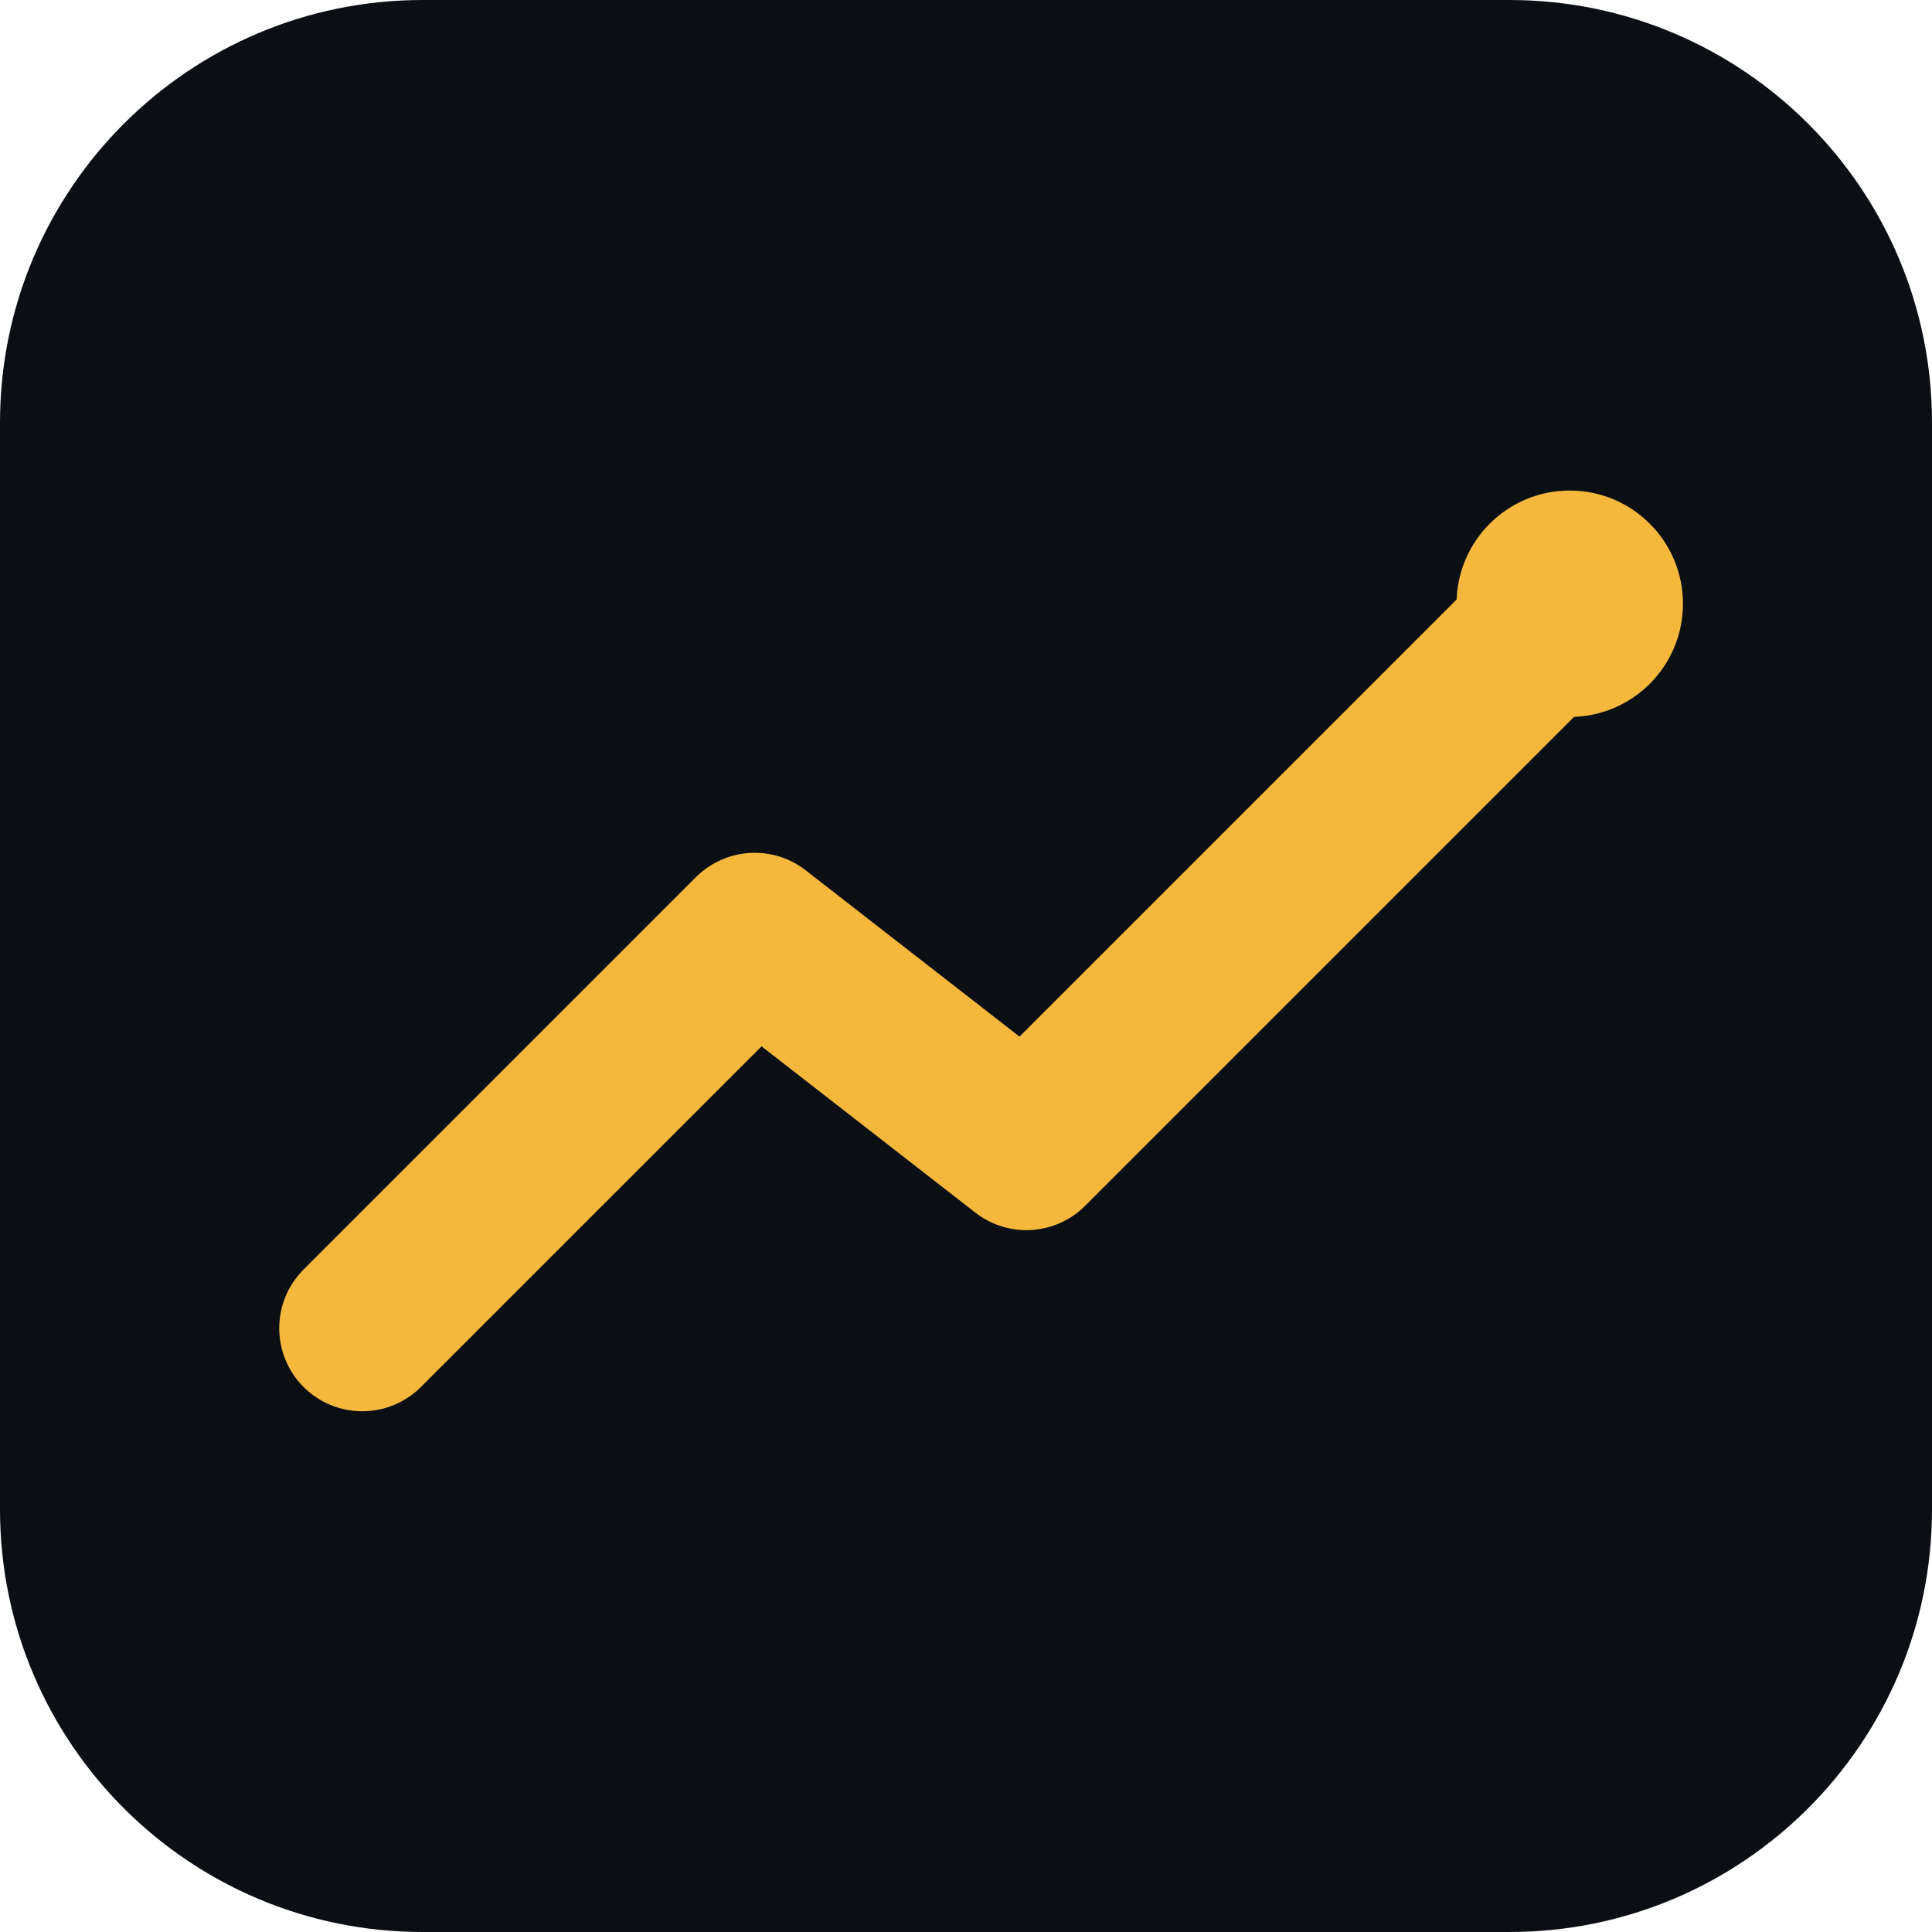
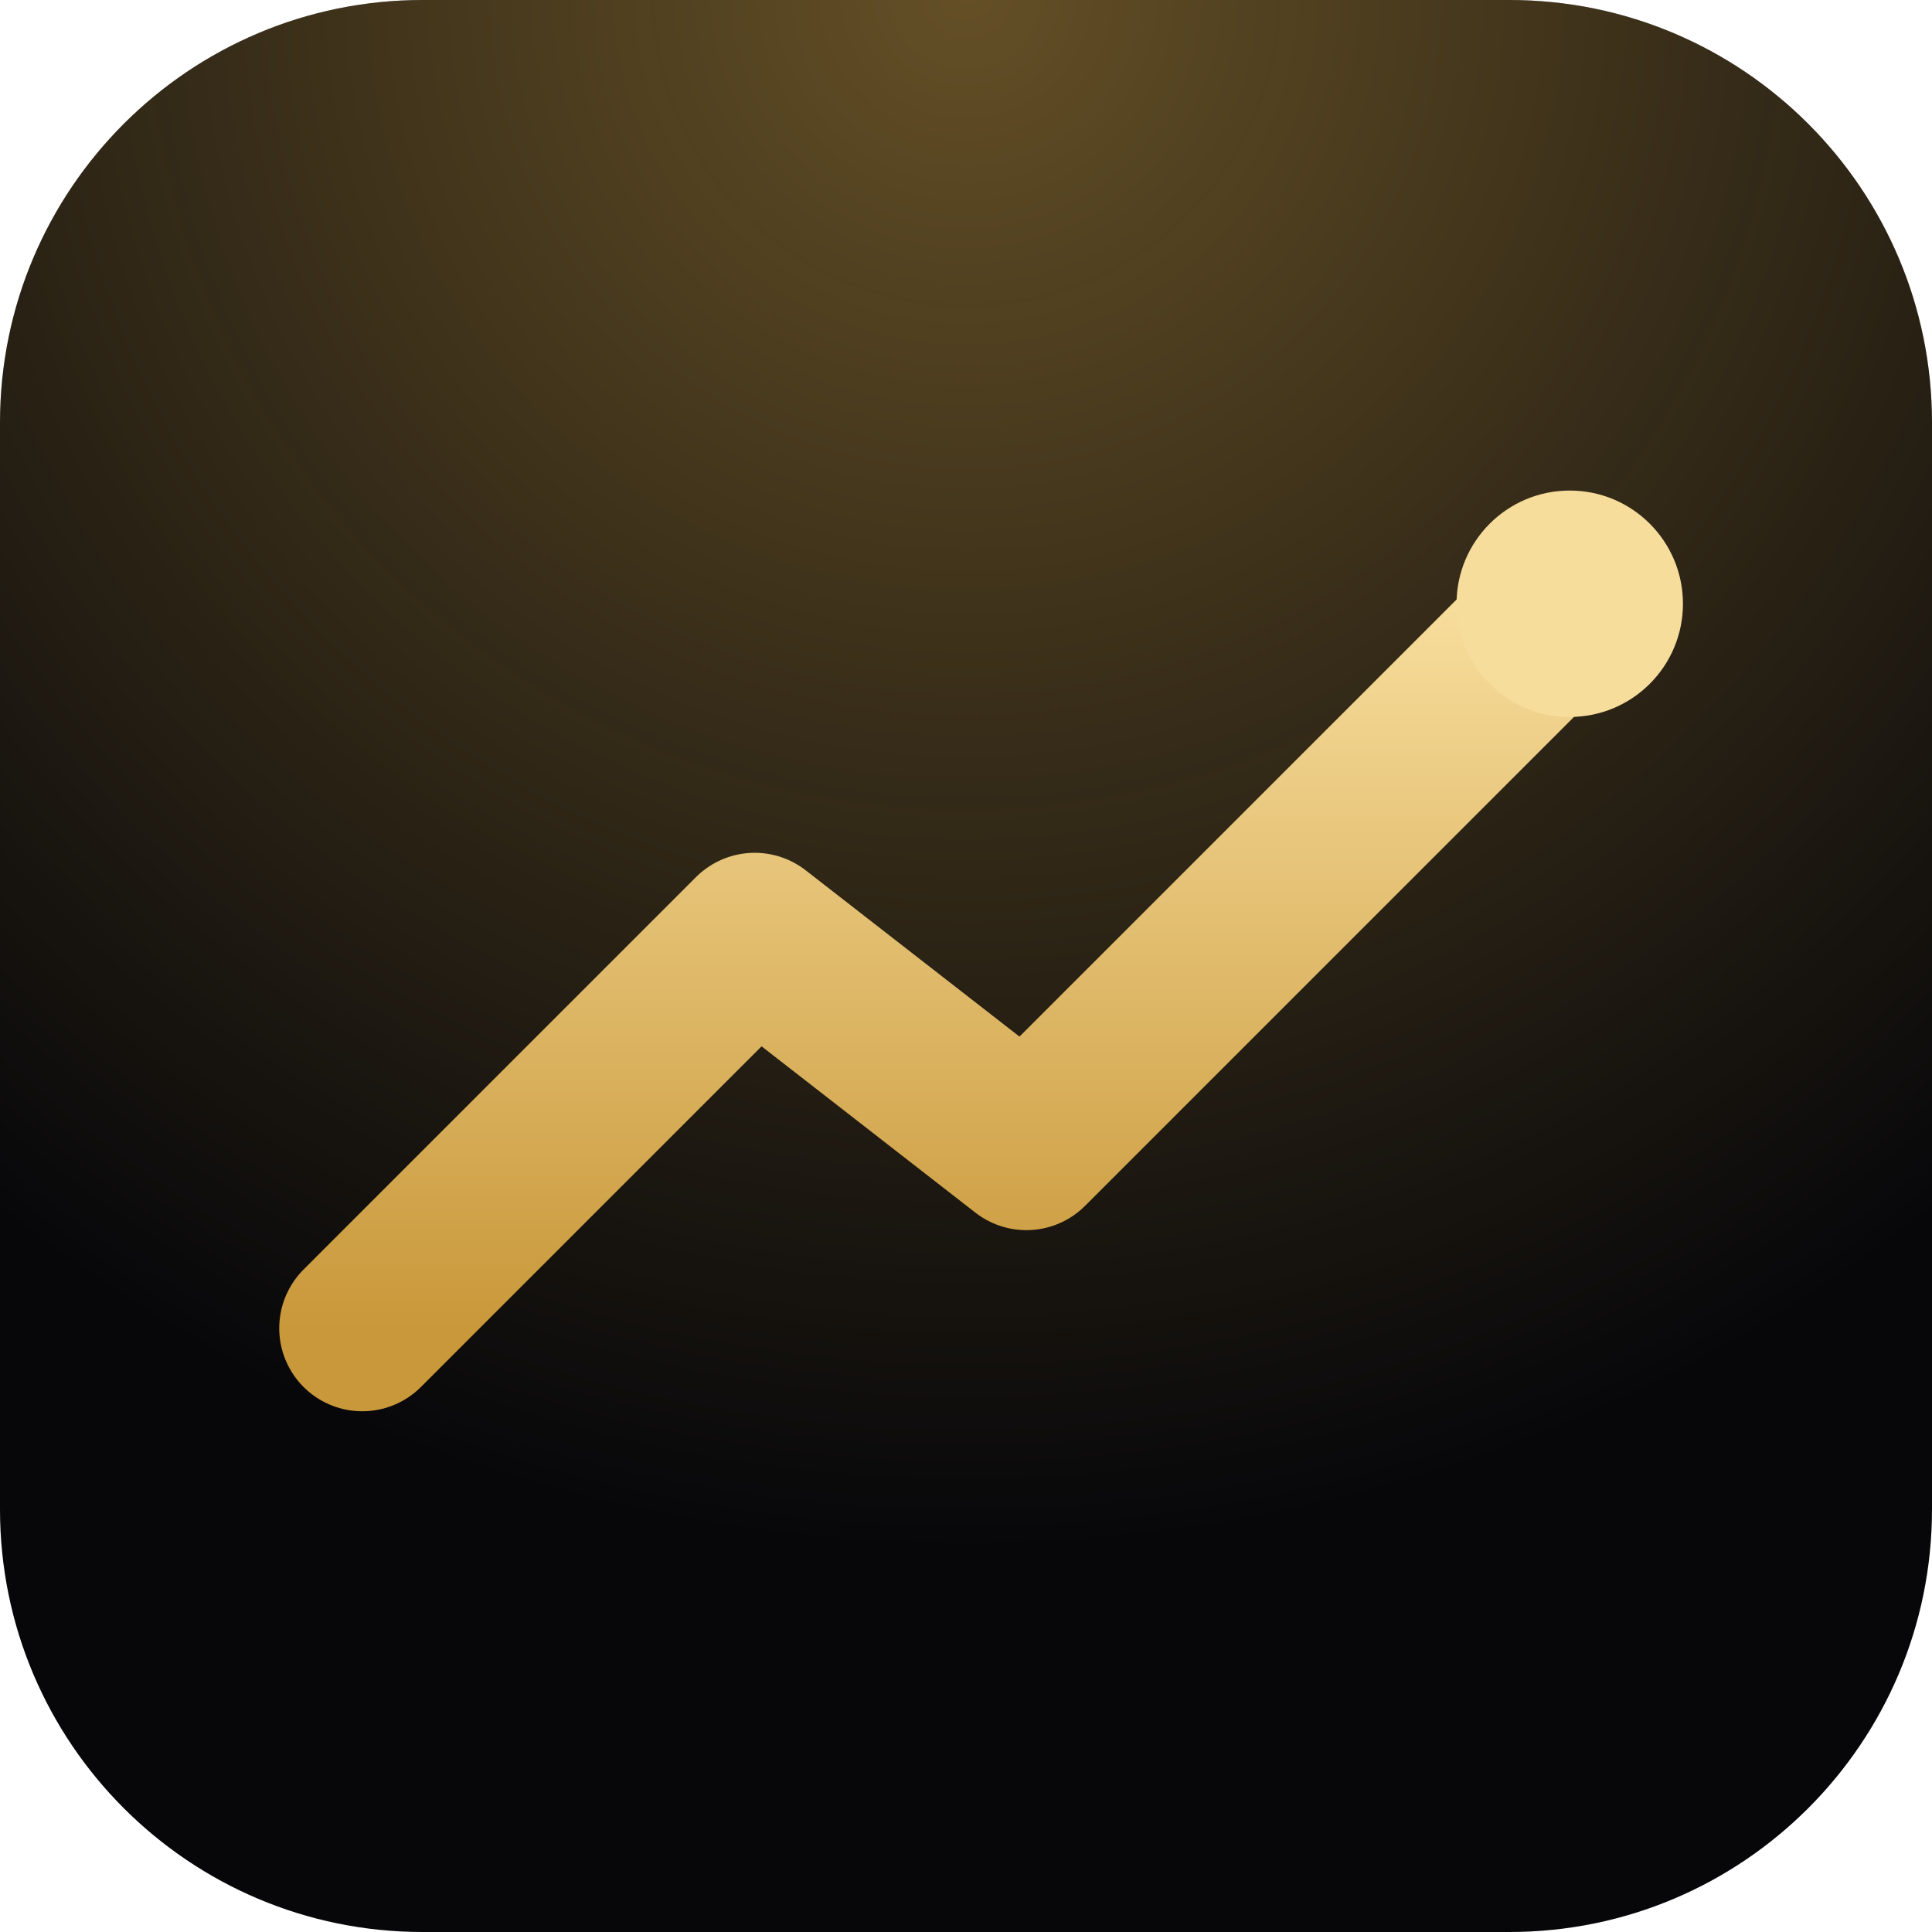
<svg xmlns="http://www.w3.org/2000/svg" viewBox="0 0 512 512">
-   <rect width="512" height="512" rx="112" fill="#0b0f14" />
-   <polyline points="96,352 200,248 272,304 416,160" fill="none" stroke="#f5b83d" stroke-width="44" stroke-linecap="round" stroke-linejoin="round" />
-   <circle cx="416" cy="160" r="30" fill="#f5b83d" />
+   <defs>
+     <radialGradient id="glow" cx="50%" cy="0%" r="80%">
+       <stop offset="0" stop-color="#d6a848" stop-opacity=".45" />
+       <stop offset="1" stop-color="#d6a848" stop-opacity="0" />
+     </radialGradient>
+     <linearGradient id="gold" x1="0" y1="0" x2="0" y2="1">
+       <stop offset="0" stop-color="#f7dd9c" />
+       <stop offset="1" stop-color="#c9983a" />
+     </linearGradient>
+   </defs>
+   <rect width="512" height="512" rx="112" fill="#07070a" />
+   <rect width="512" height="512" rx="112" fill="url(#glow)" />
+   <polyline points="96,352 200,248 272,304 416,160" fill="none" stroke="url(#gold)" stroke-width="44" stroke-linecap="round" stroke-linejoin="round" />
+   <circle cx="416" cy="160" r="30" fill="#f7dd9c" />
</svg>
